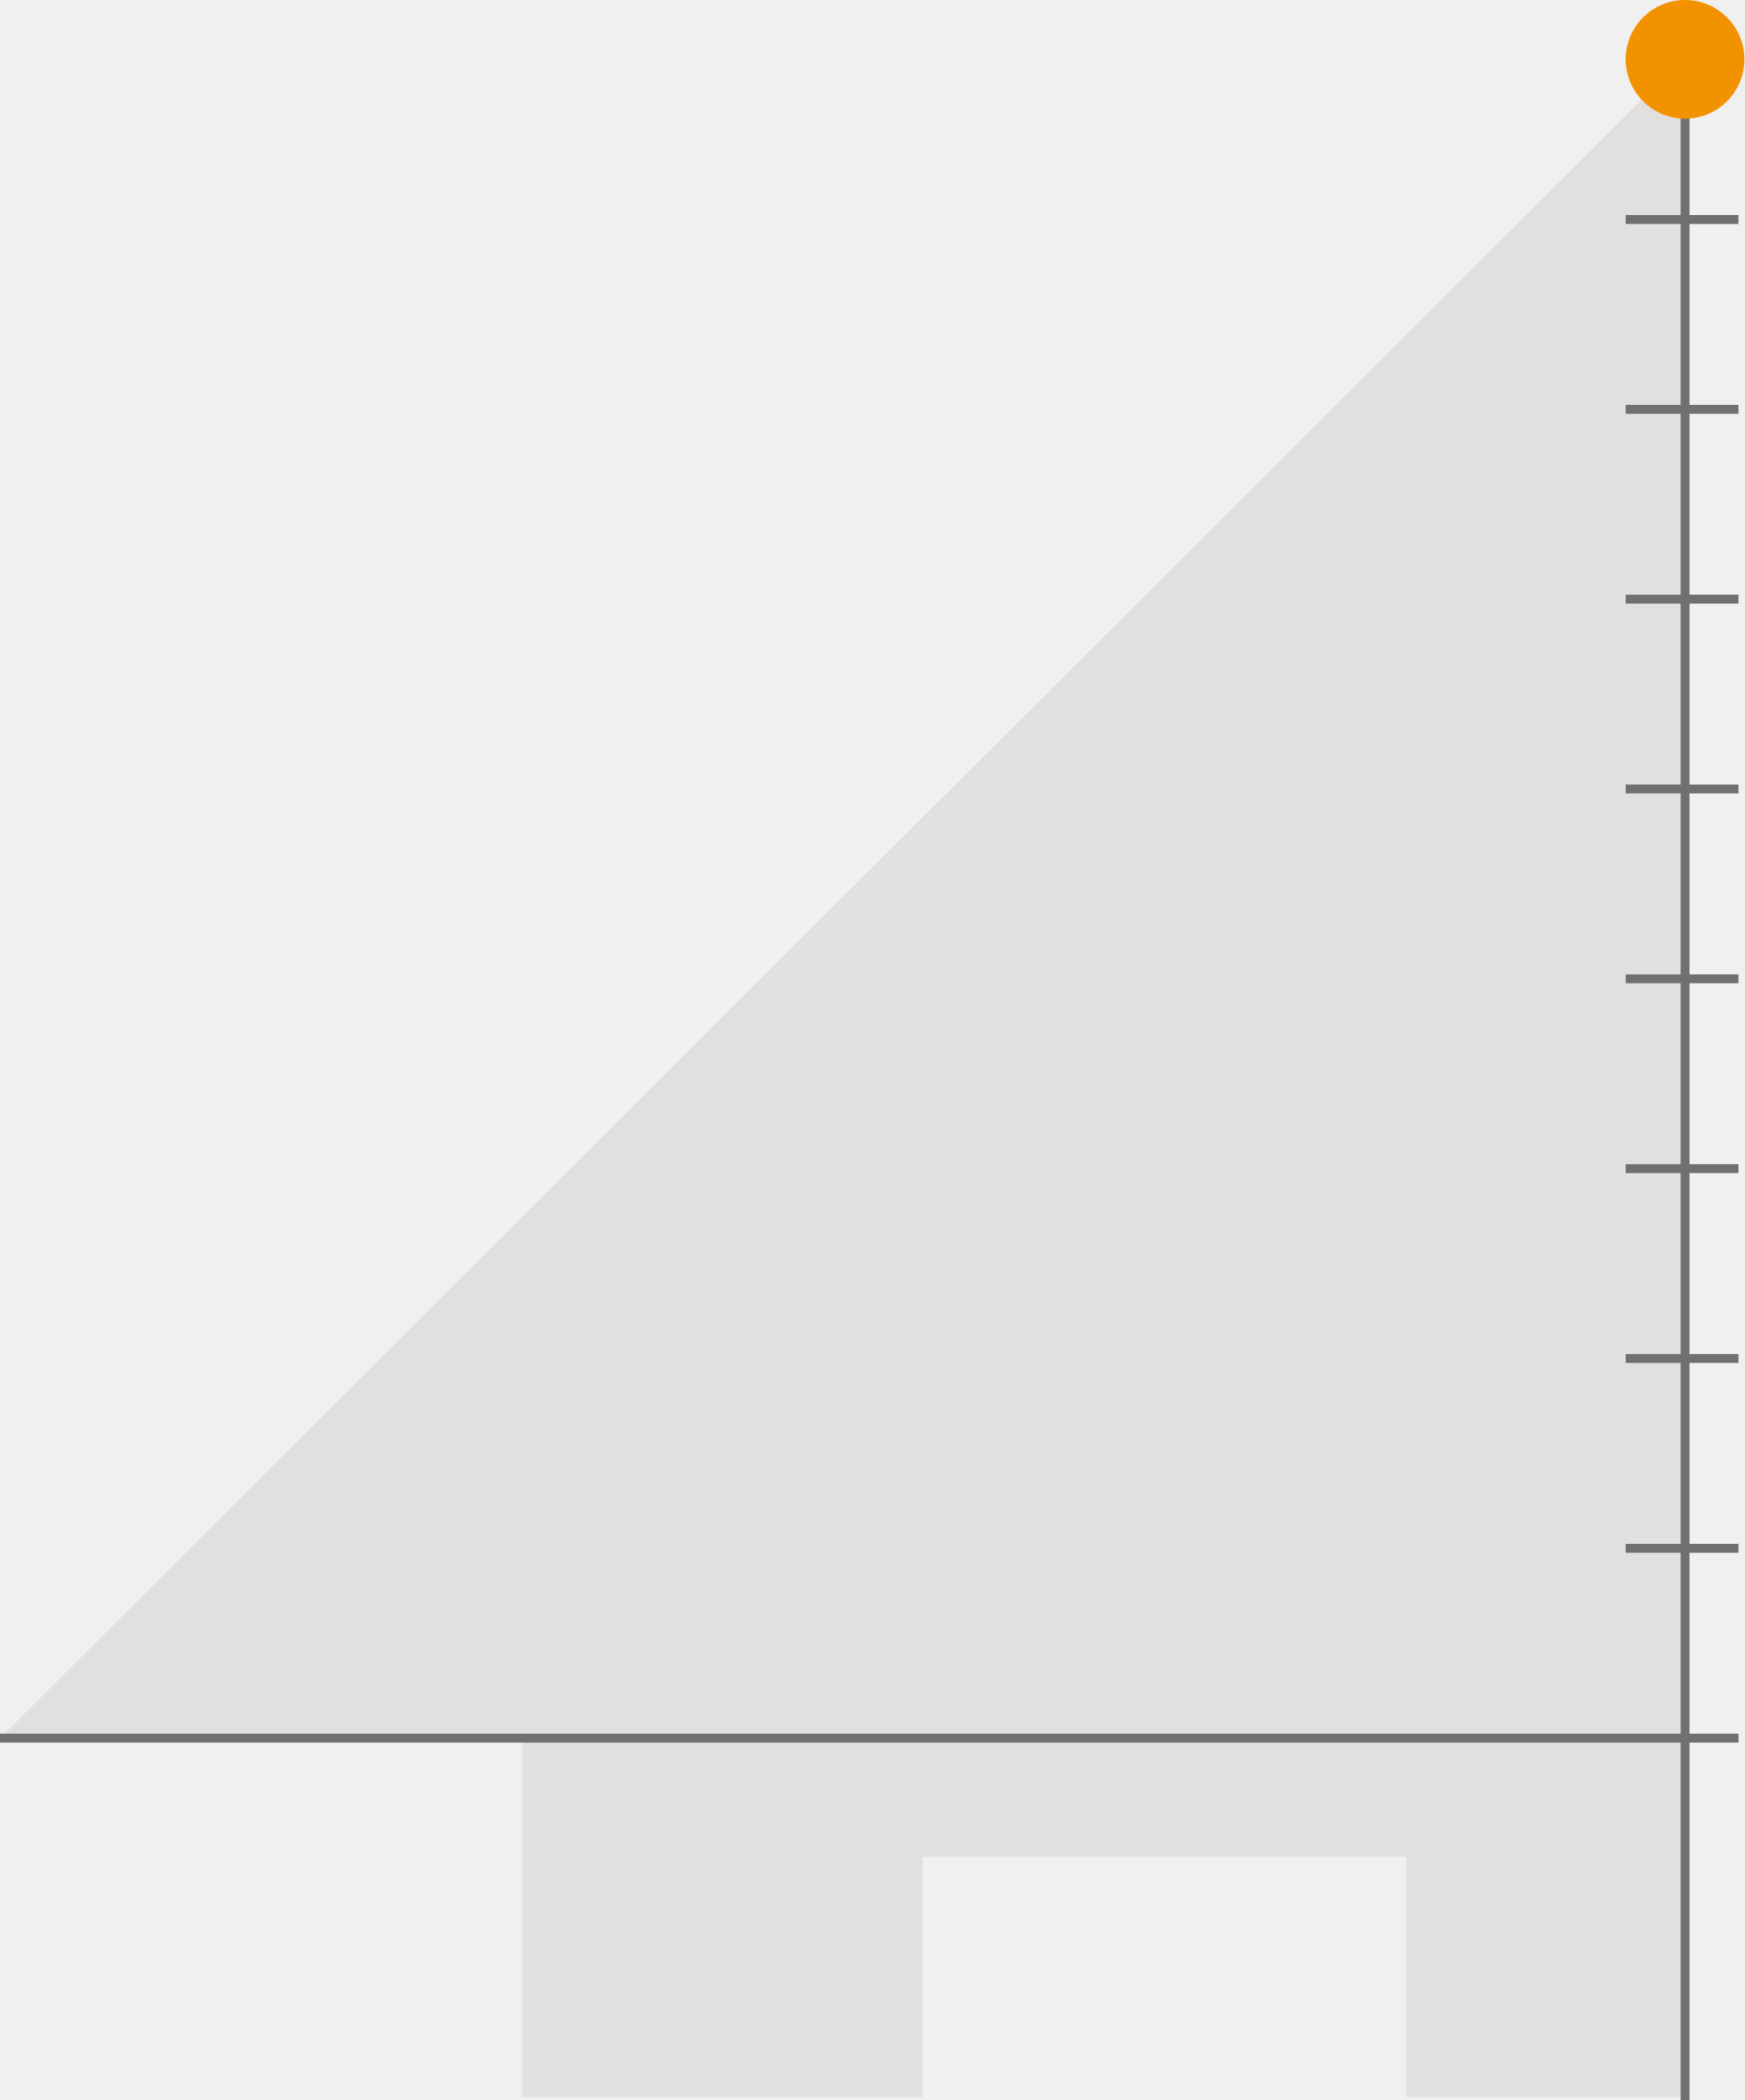
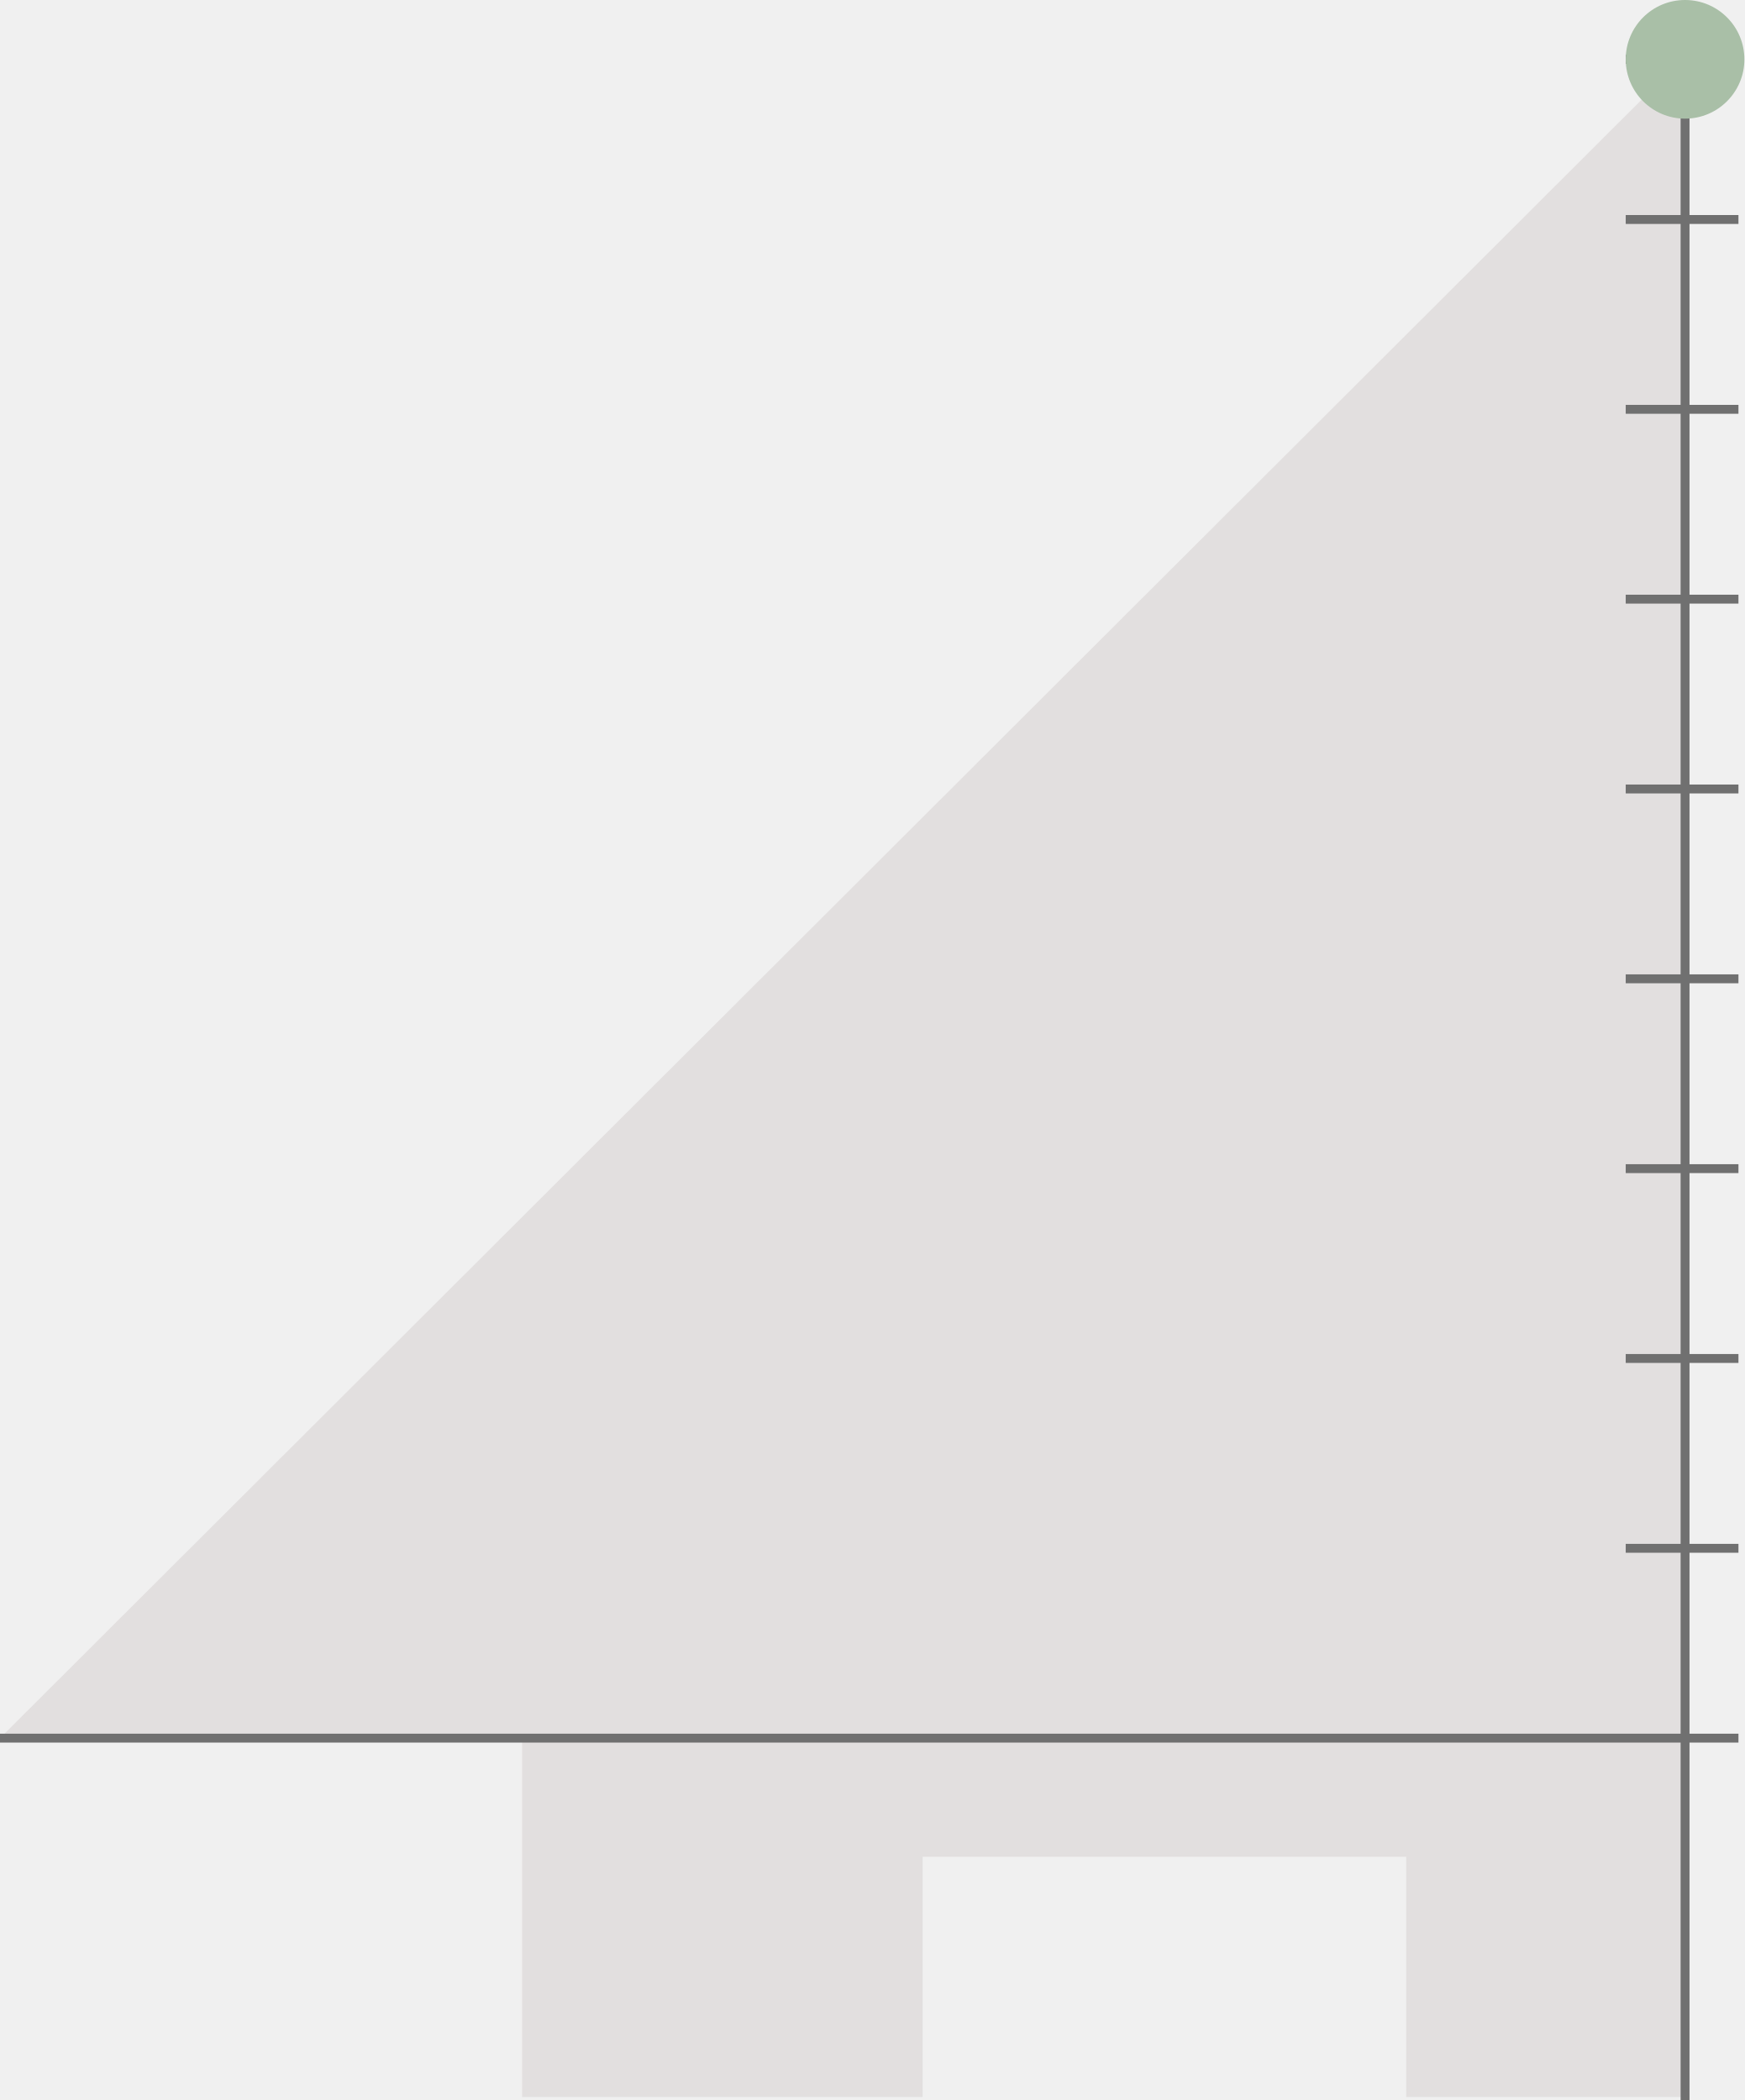
<svg xmlns="http://www.w3.org/2000/svg" width="294" height="354" viewBox="0 0 294 354" fill="none">
  <g clip-path="url(#clip0_6008_16328)">
    <path d="M284 9.5L0 293H284V9.5Z" fill="#E2DFDF" />
    <path d="M88 353.5V292.5H284V353.5H237V313H155.5V353.5H88Z" fill="#E2DFDF" />
    <path d="M284 10V354" stroke="#707070" stroke-width="1.5" />
    <path d="M0 293H293" stroke="#707070" stroke-width="1.5" />
    <path d="M274 261H293" stroke="#707070" stroke-width="1.5" />
    <path d="M274 229H293" stroke="#707070" stroke-width="1.5" />
    <path d="M274 197H293" stroke="#707070" stroke-width="1.5" />
    <path d="M274 165H293" stroke="#707070" stroke-width="1.5" />
    <path d="M274 133H293" stroke="#707070" stroke-width="1.5" />
    <path d="M274 101H293" stroke="#707070" stroke-width="1.5" />
    <path d="M274 69H293" stroke="#707070" stroke-width="1.5" />
    <path d="M274 37H293" stroke="#707070" stroke-width="1.5" />
    <path d="M274 10H293" stroke="#707070" stroke-width="1.5" />
-     <path d="M284 20C289.523 20 294 15.523 294 10C294 4.477 289.523 0 284 0C278.477 0 274 4.477 274 10C274 15.523 278.477 20 284 20Z" fill="#F39200" />
+     <path d="M284 20C289.523 20 294 15.523 294 10C294 4.477 289.523 0 284 0C278.477 0 274 4.477 274 10C274 15.523 278.477 20 284 20Z" fill="#a9bfa7" />
  </g>
  <defs>
    <clipPath id="clip0_6008_16328">
      <rect width="294" height="354" fill="white" />
    </clipPath>
  </defs>
</svg>
